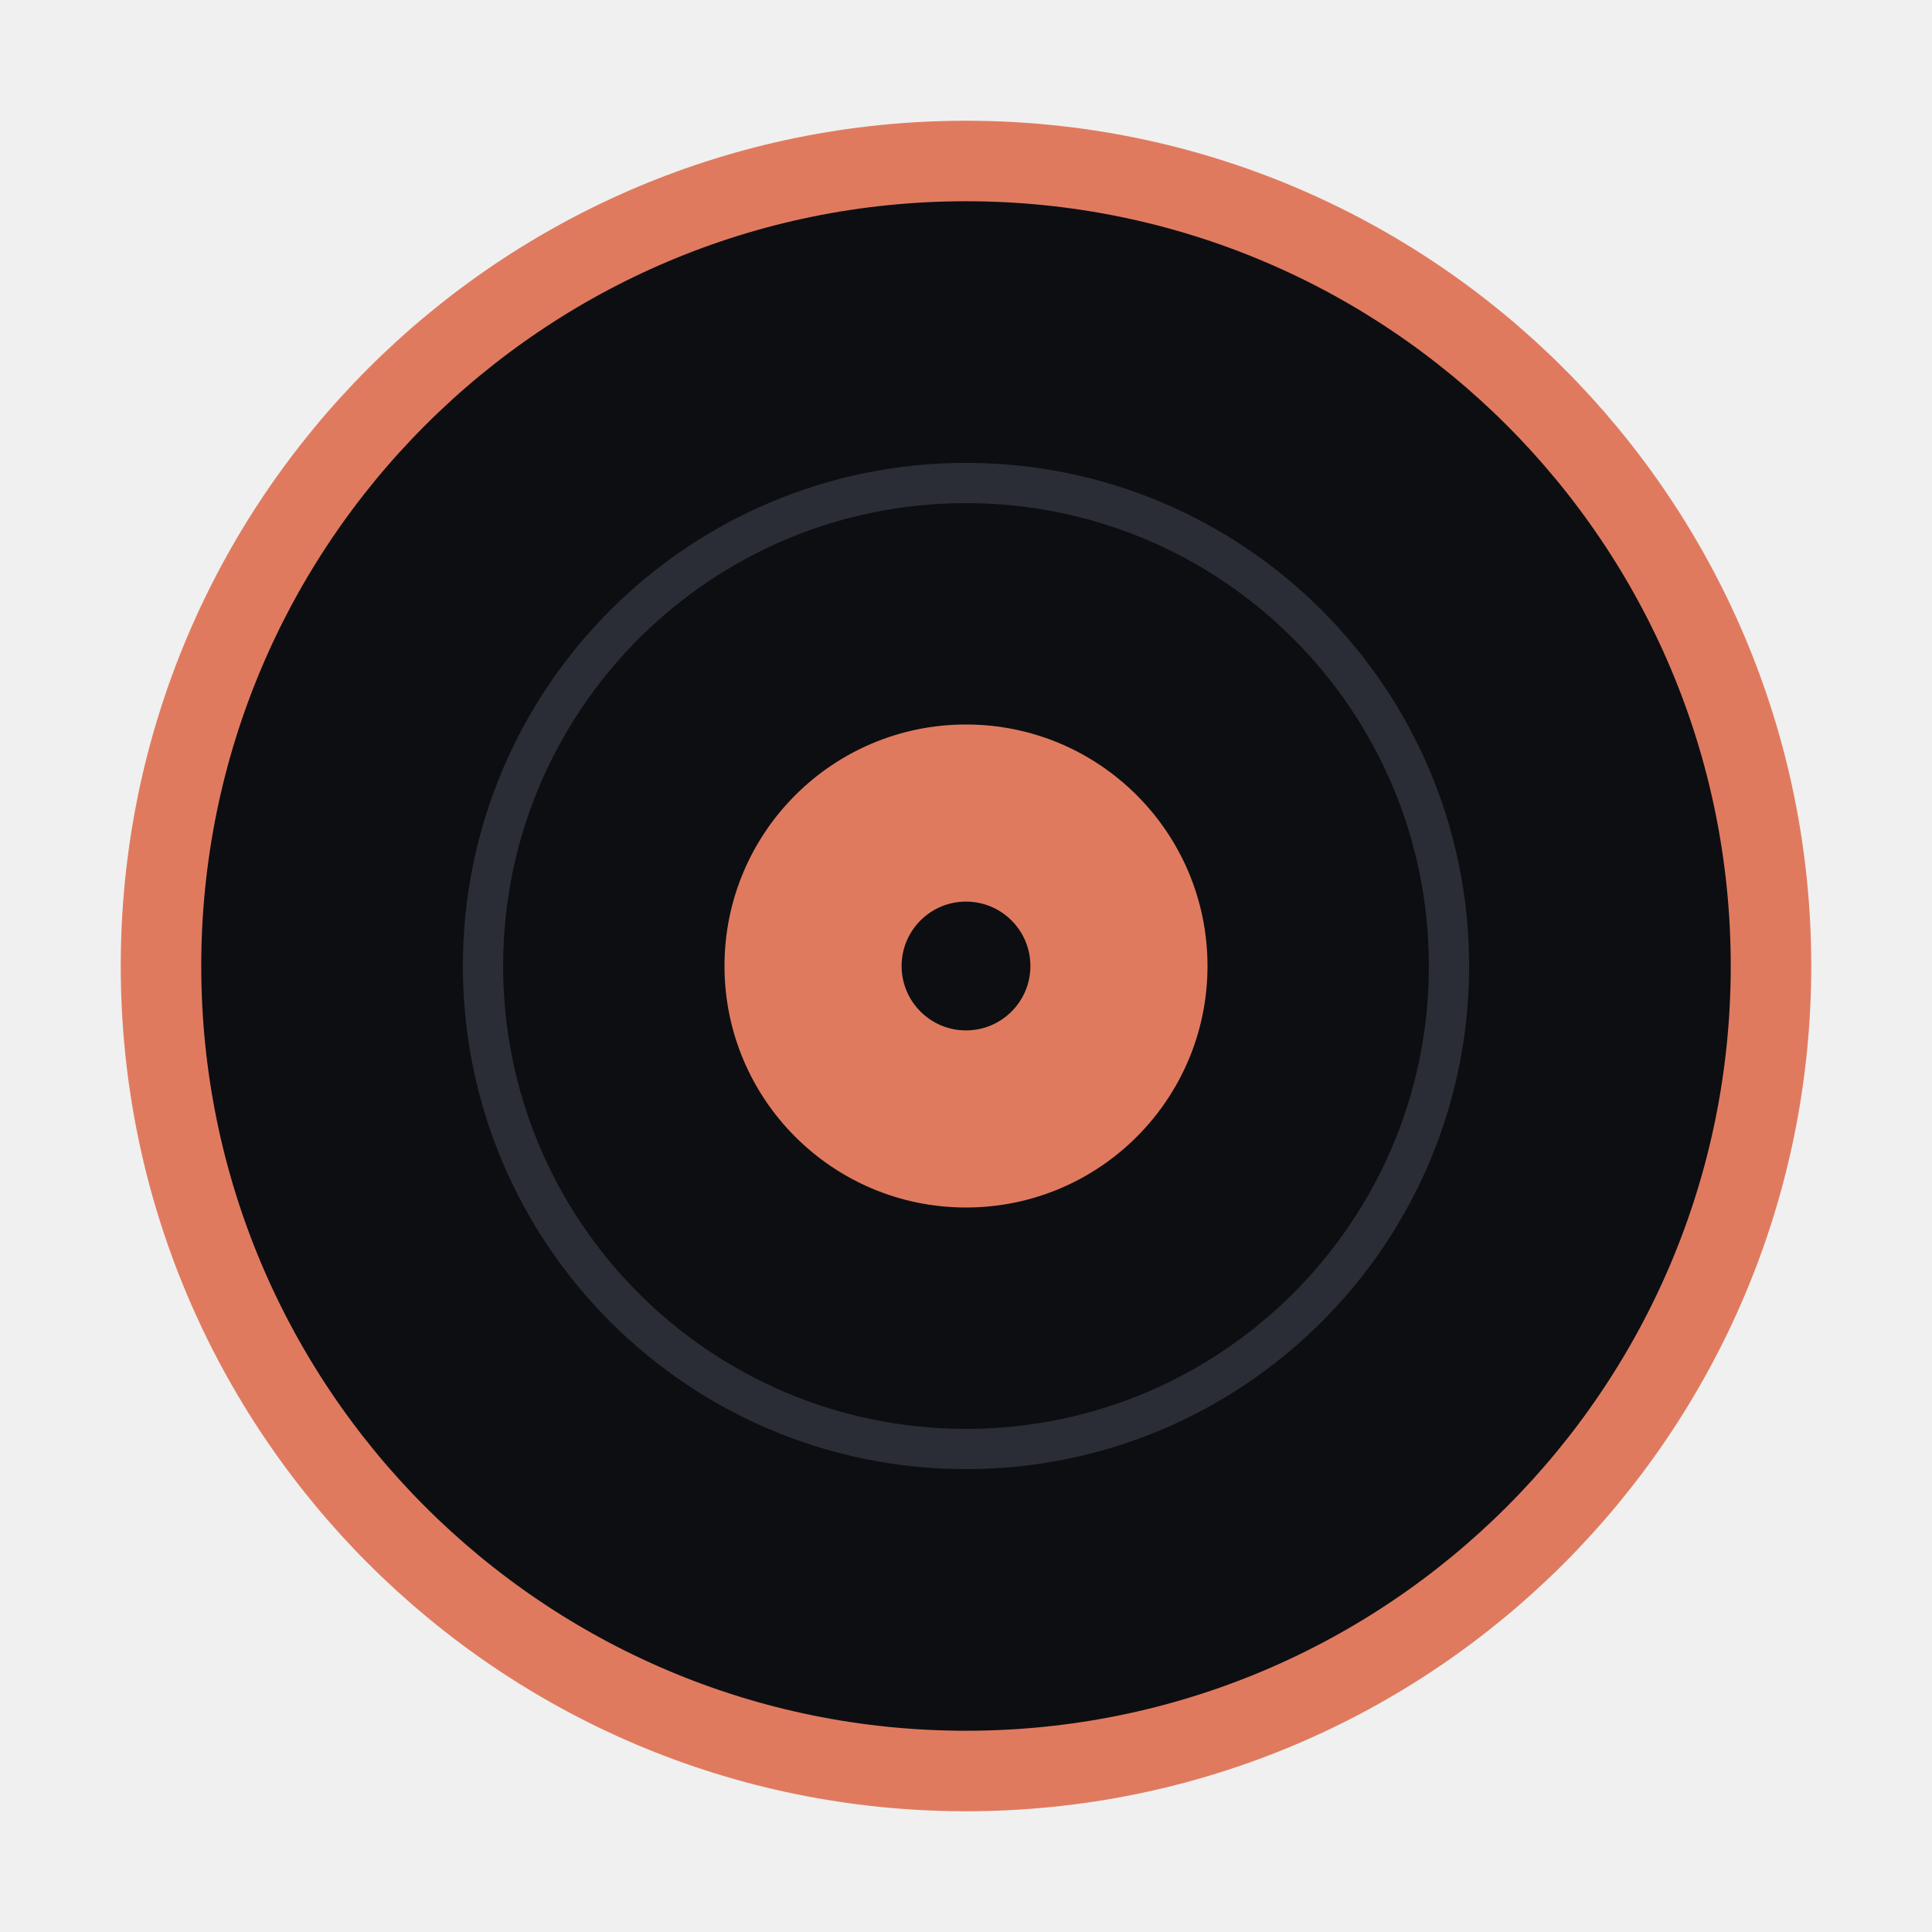
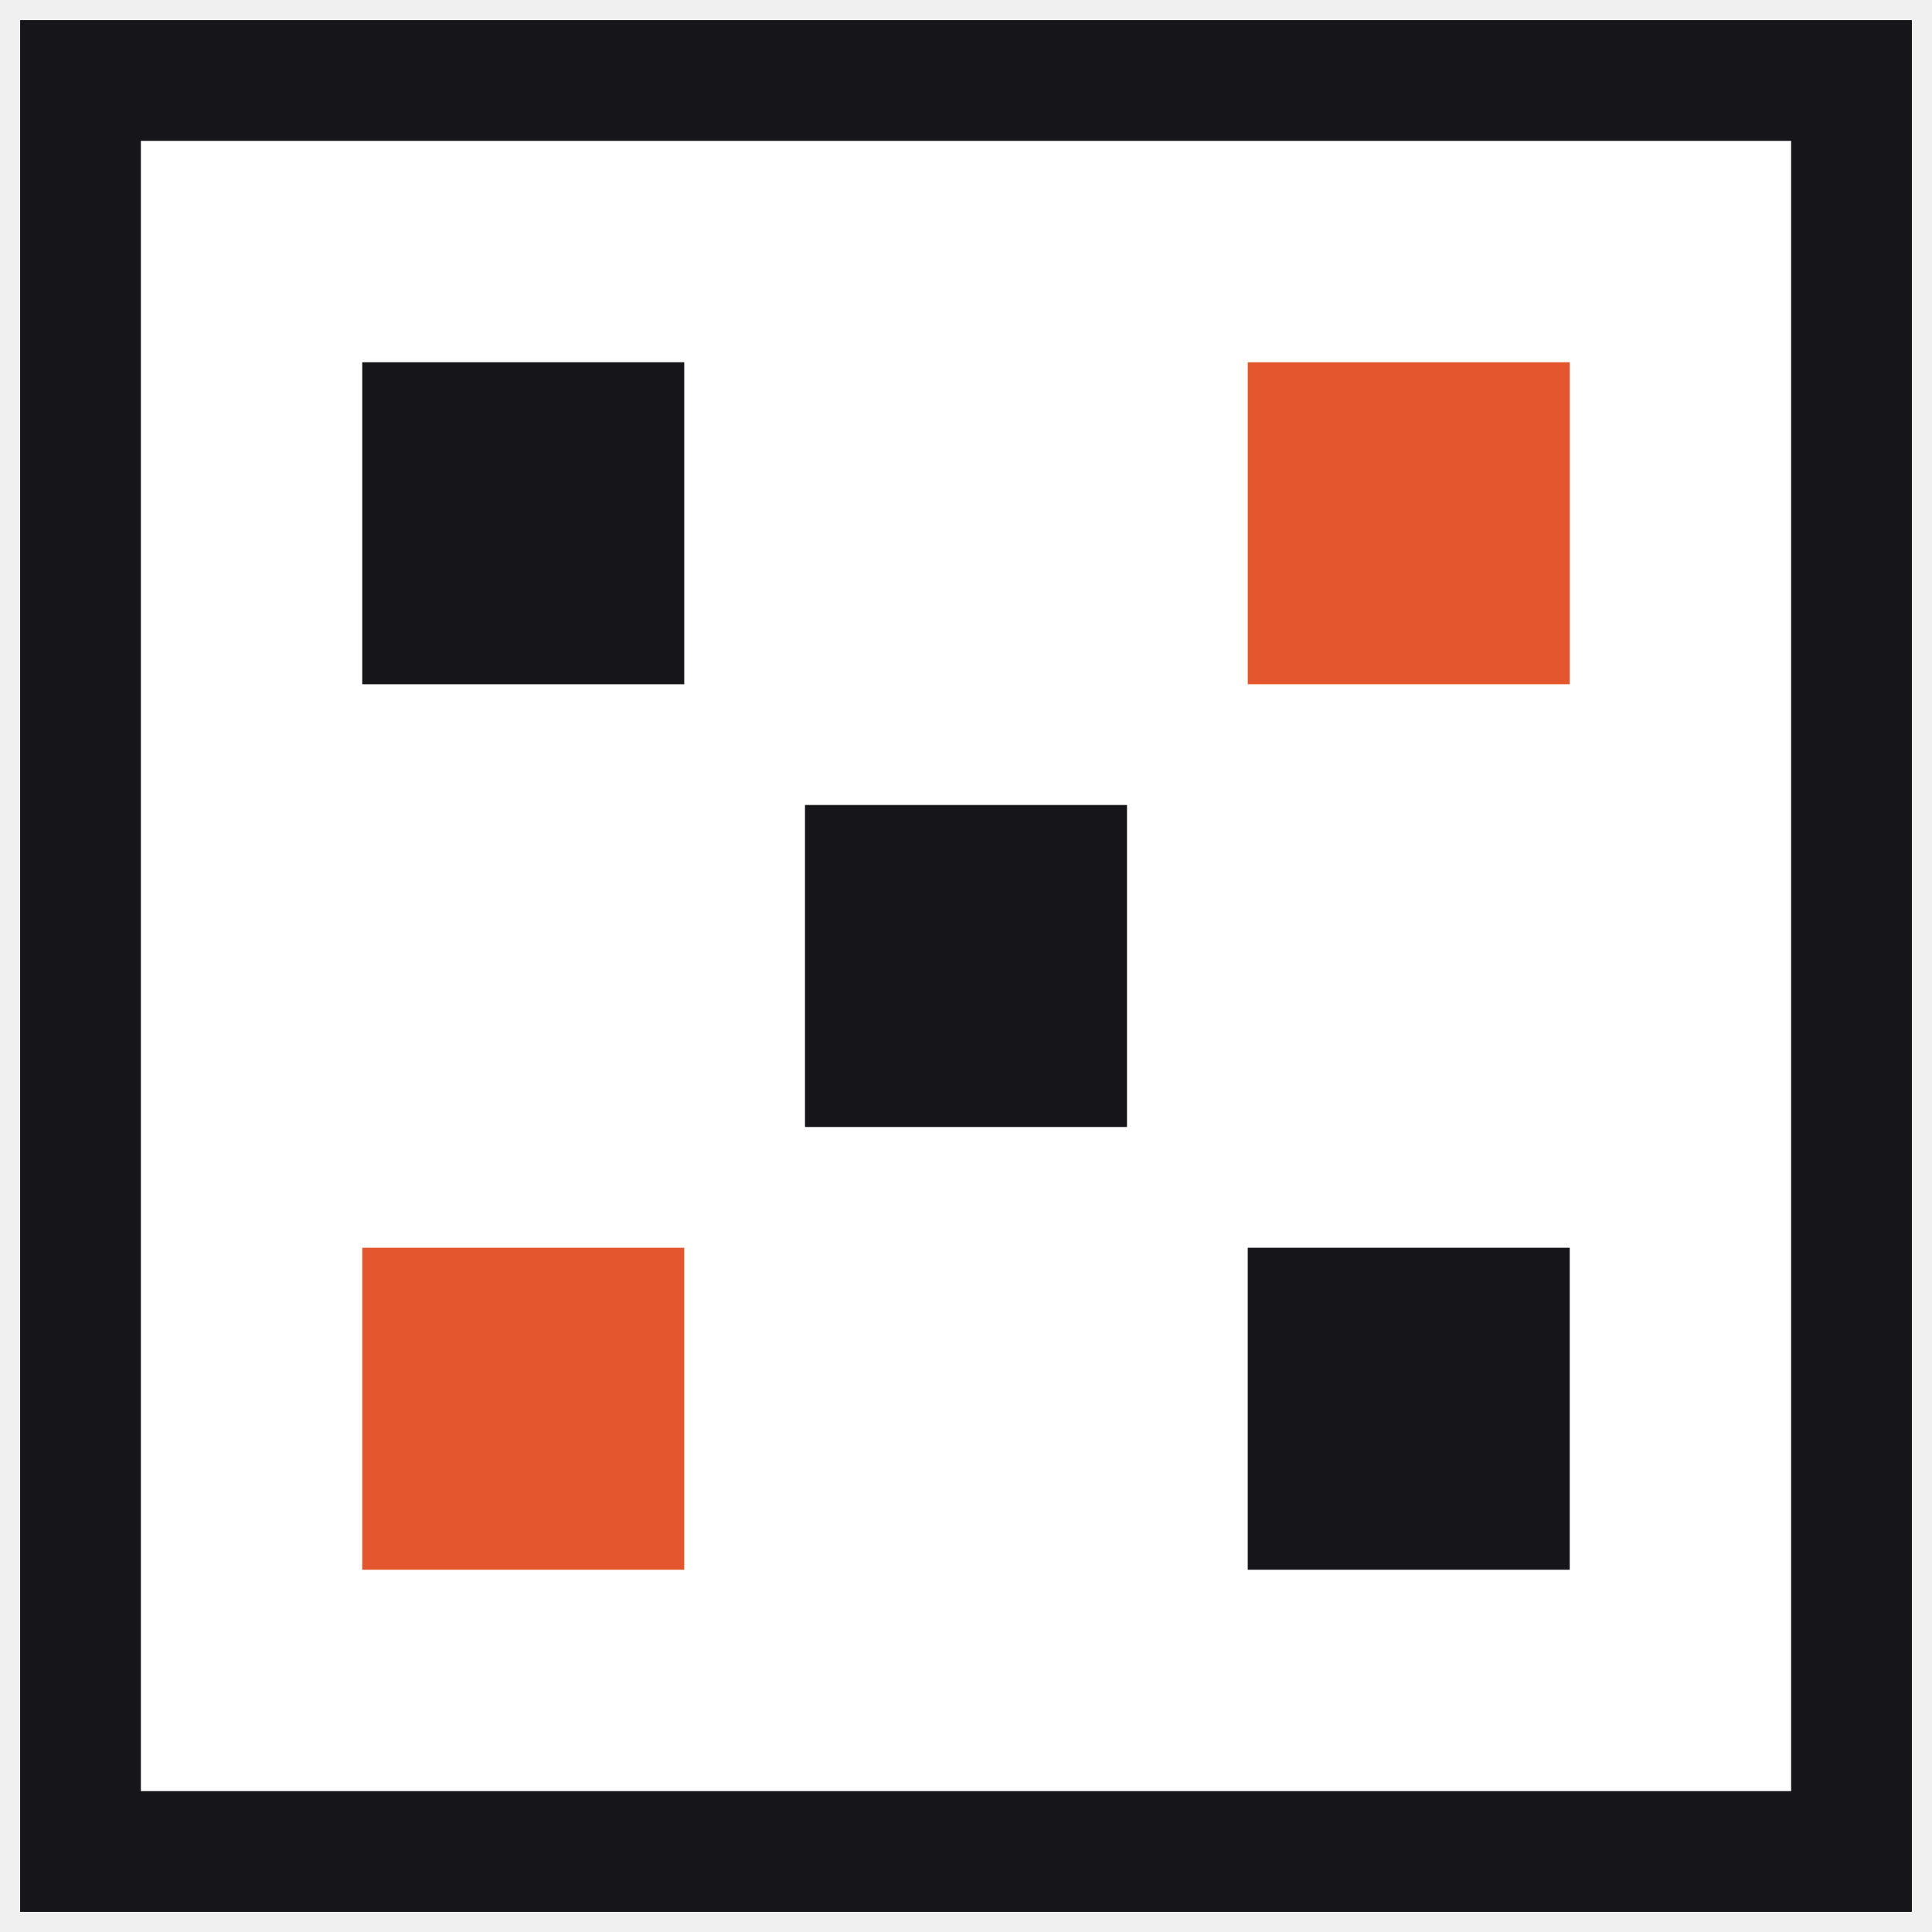
<svg xmlns="http://www.w3.org/2000/svg" viewBox="0 0 48 48" width="48" height="48">
-   <circle cx="24" cy="24" r="20" fill="#0d0e12" stroke="#e07a5f" stroke-width="2" />
-   <circle cx="24" cy="24" r="12" fill="none" stroke="#2b2d36" stroke-width="1" />
-   <circle cx="24" cy="24" r="6" fill="#e07a5f" />
-   <circle cx="24" cy="24" r="1.6" fill="#0d0e12" />
+   <rect x="2" y="2" width="44" height="44" fill="#ffffff" stroke="#16161a" stroke-width="3" />
+   <g fill="#16161a">
+     <rect x="9" y="9" width="8" height="8" />
+     <rect x="20" y="20" width="8" height="8" />
+     <rect x="31" y="31" width="8" height="8" />
+   </g>
+   <g fill="#e4572e">
+     <rect x="31" y="9" width="8" height="8" />
+     <rect x="9" y="31" width="8" height="8" />
+   </g>
</svg>
